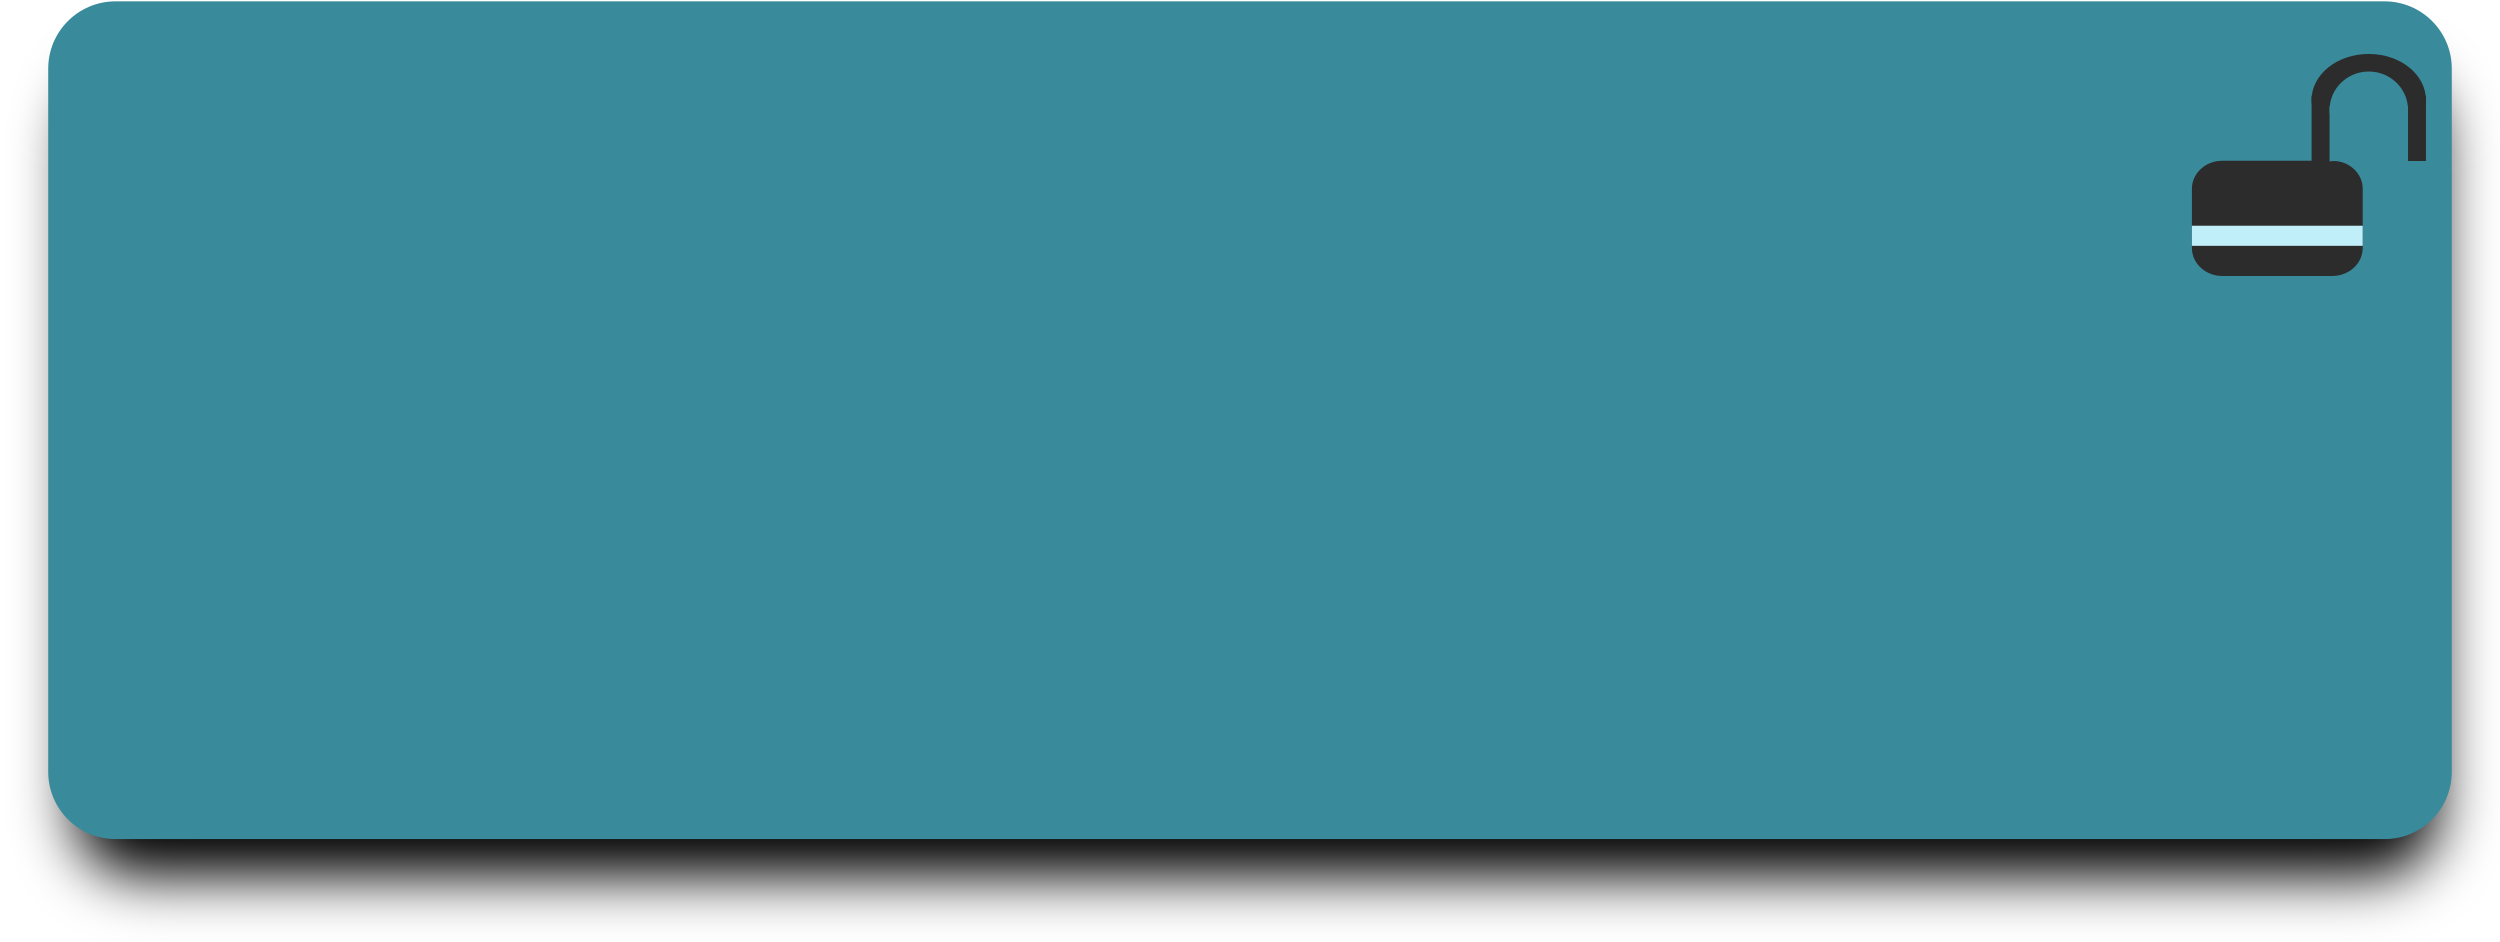
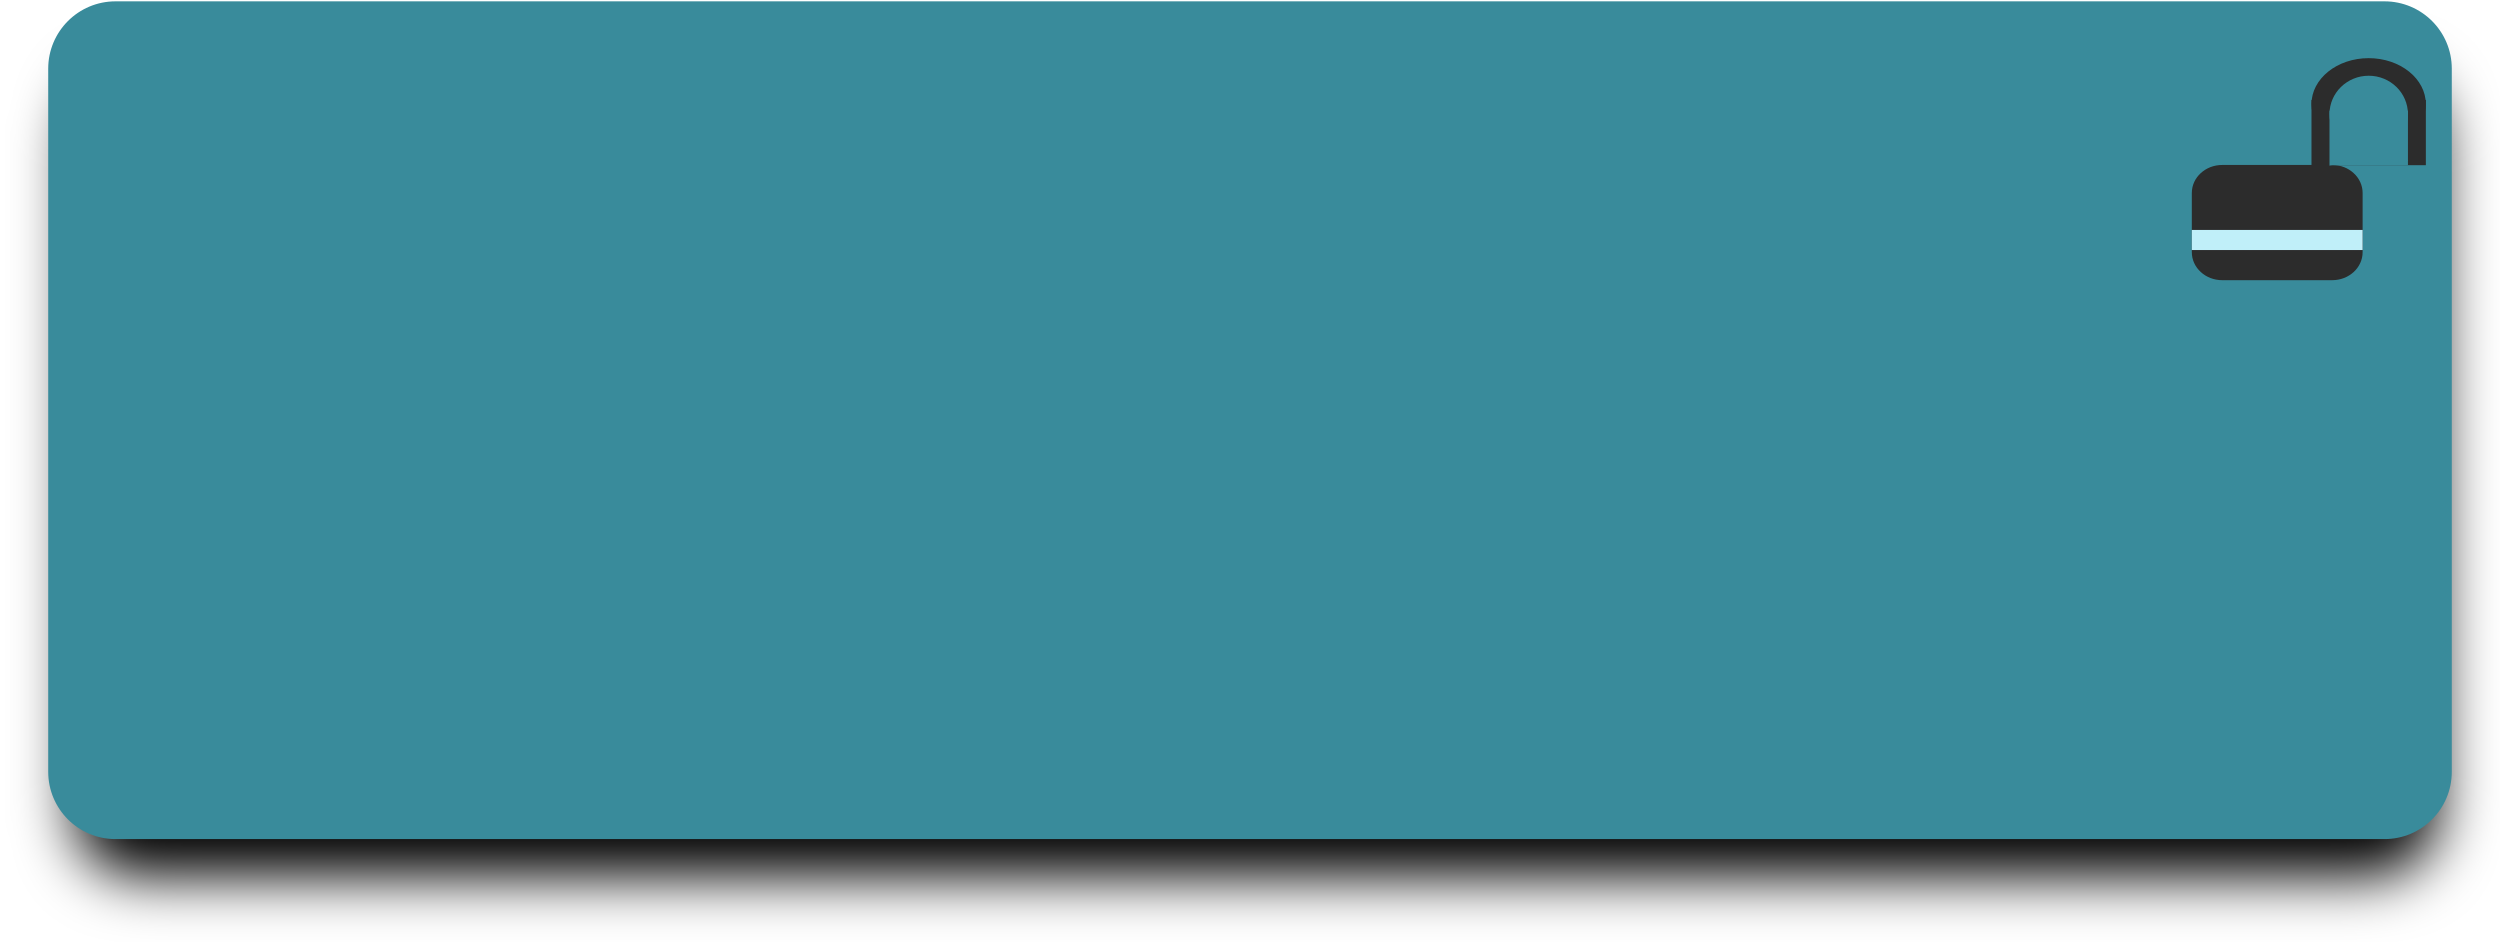
<svg xmlns="http://www.w3.org/2000/svg" width="506.429" height="190.758" id="svg3044" version="1.1">
  <defs id="defs3046">
-     <filter color-interpolation-filters="sRGB" id="filter3873" x="-0.032" width="1.065" y="-0.112" height="1.224">
-       <feGaussianBlur stdDeviation="3.559" id="feGaussianBlur3875" />
-     </filter>
    <filter id="filter3079" color-interpolation-filters="sRGB">
      <feGaussianBlur id="feGaussianBlur3081" stdDeviation="5" result="result1" />
      <feComposite id="feComposite3083" in2="result1" operator="arithmetic" k2="2" in="result1" k1="0" k3="0" k4="0" />
    </filter>
    <filter id="filter3793">
      <feGaussianBlur stdDeviation="6.074" id="feGaussianBlur3795" />
    </filter>
  </defs>
  <g id="layer1" transform="translate(4.6257333e-6,0.2715577)">
    <rect rx="13.635" y="0" x="9.768" height="169.706" width="486.894" id="rect3767" style="fill:#000000;fill-opacity:1;stroke:none;display:inline;filter:url(#filter3793)" transform="matrix(0.9833614,0,0,0.9614655,5.475824,14.09187)" />
    <rect style="fill:#398b9b;fill-opacity:1;stroke:none;display:inline" id="rect2987" width="486.894" height="169.706" x="9.768" y="0" rx="13.635" />
-     <rect style="fill:#2c2c2c;fill-opacity:1;stroke:none" id="rect3006" width="34.599" height="23.341" x="444.018" y="32.292" rx="6.156" ry="5.672" />
-     <g id="g3782" transform="matrix(0.5805359,0,0,0.5291783,229.1402,3.583167)" style="fill:#2c2c2c;fill-opacity:1">
+     <rect style="fill:#2c2c2c;fill-opacity:1;stroke:none" id="rect3006" width="34.599" height="23.341" x="444" y="33.145" rx="6.156" ry="5.672" />
+     <g id="g3782" transform="matrix(0.5805359,0,0,0.5291783,229.1224,4.435976)" style="fill:#2c2c2c;fill-opacity:1">
      <path transform="translate(-6.818543,13.3655)" d="m 458.609,17.597 c 0,9.719 -8.932,17.597 -19.951,17.597 -11.018,0 -19.951,-7.878 -19.951,-17.597 C 418.708,7.878 427.64,0 438.659,0 c 11.018,0 19.951,7.878 19.951,17.597 z" id="path3776" style="fill:#2c2c2c;fill-opacity:1;stroke:none" />
      <path style="fill:#2c2c2c;fill-opacity:1;stroke:none" d="m 411.895,29.376 0,25.135 c 0.5,-0.072 0.984,-0.17 1.5,-0.17 l 38.406,0 0,-24.965 -39.906,0 z" id="rect3780" />
    </g>
-     <path id="path3795" d="m 487.796,21.987 c 0,4.291 -3.557,7.77 -7.945,7.77 -4.388,0 -7.945,-3.479 -7.945,-7.77 0,-4.291 3.557,-7.77 7.945,-7.77 4.388,0 7.945,3.479 7.945,7.77 z" style="fill:#398b9b;fill-opacity:1;stroke:none" />
-     <path style="fill:#398b9b;fill-opacity:1;stroke:none" d="m 471.907,21.287 0,11.143 c 0.199,-0.032 0.392,-0.076 0.597,-0.076 l 15.296,0 0,-11.067 -15.893,0 z" id="path3797" />
-     <rect style="fill:#c0eff9;fill-opacity:1;stroke:none" id="rect3800" width="34.599" height="4.071" x="444.018" y="45.455" />
+     <path id="path3795" d="m 487.778,22.84 c 0,4.291 -3.557,7.77 -7.945,7.77 -4.388,0 -7.945,-3.479 -7.945,-7.77 0,-4.291 3.557,-7.77 7.945,-7.77 4.388,0 7.945,3.479 7.945,7.77 z" style="fill:#398b9b;fill-opacity:1;stroke:none" />
+     <path style="fill:#398b9b;fill-opacity:1;stroke:none" d="m 471.889,22.14 0,11.143 c 0.199,-0.032 0.392,-0.076 0.597,-0.076 l 15.296,0 0,-11.067 -15.893,0 z" id="path3797" />
+     <rect style="fill:#c0eff9;fill-opacity:1;stroke:none" id="rect3800" width="34.599" height="4.071" x="444" y="46.308" />
    <rect style="fill:#398b9b;fill-opacity:1;stroke:none" id="rect3822" width="14.062" height="0.773" x="473.75" y="31.885" rx="22.967" />
  </g>
  <g id="layer2" transform="translate(4.6257333e-6,0.2715577)" />
</svg>
